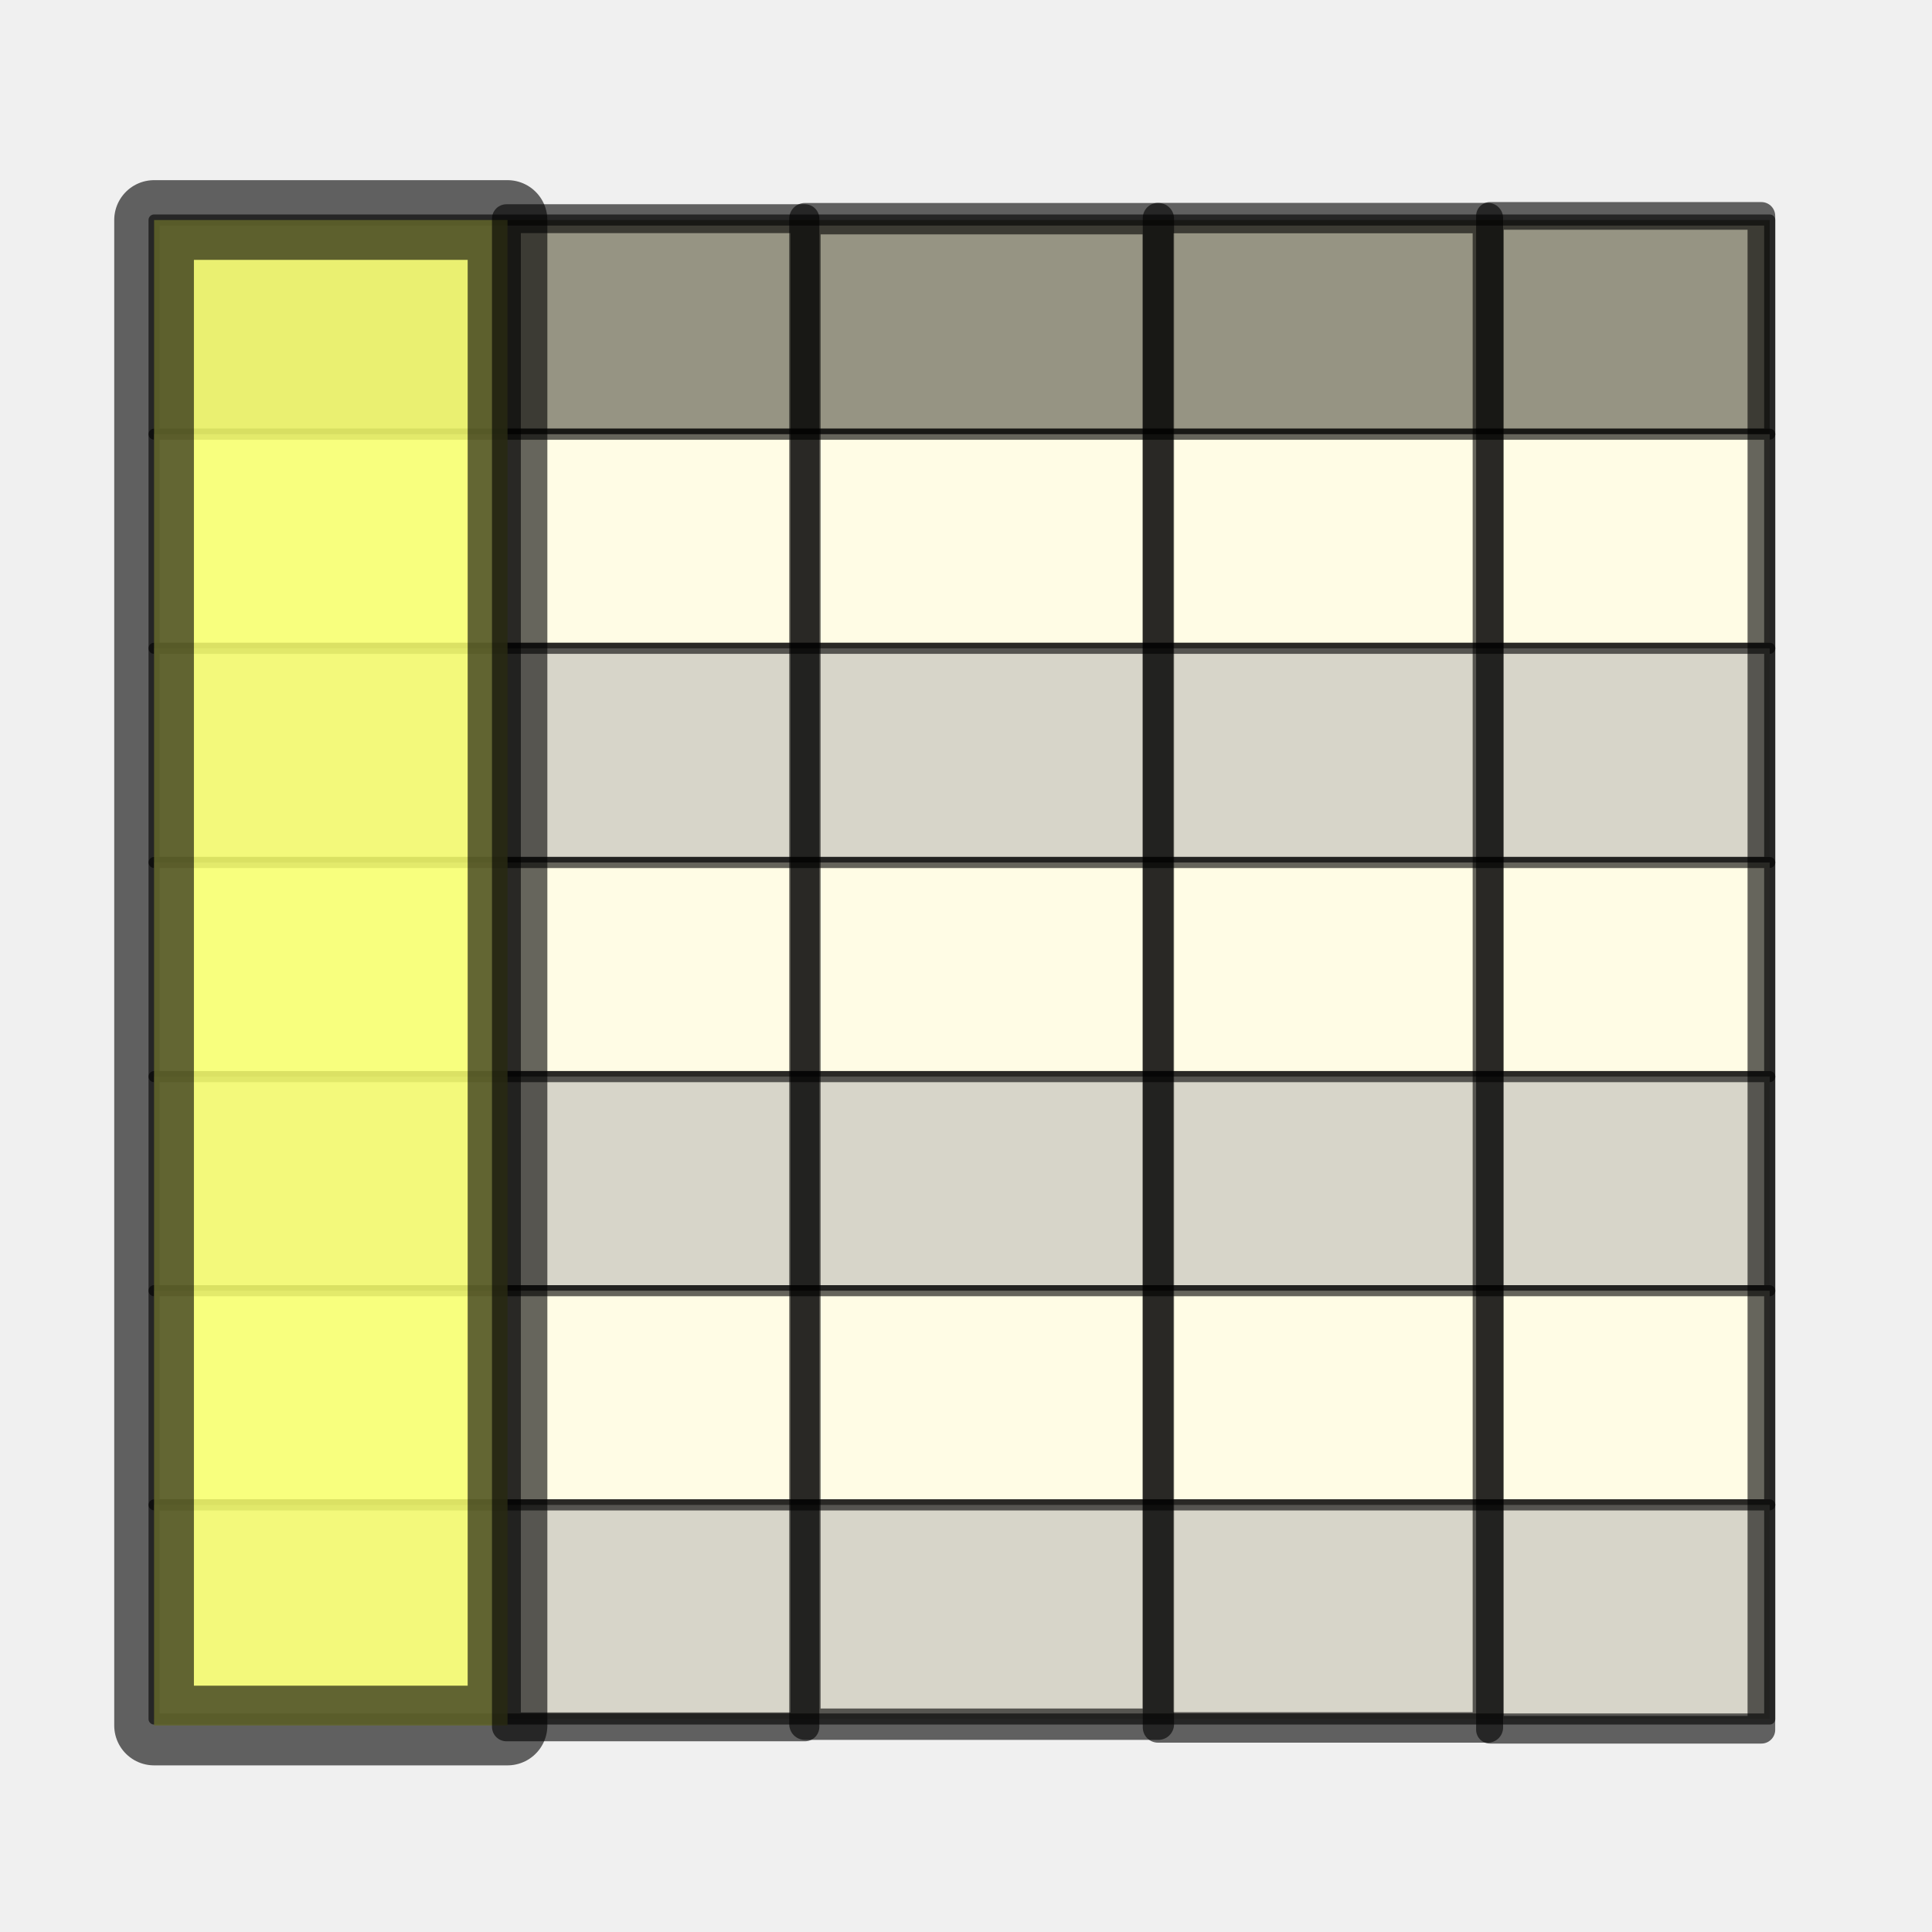
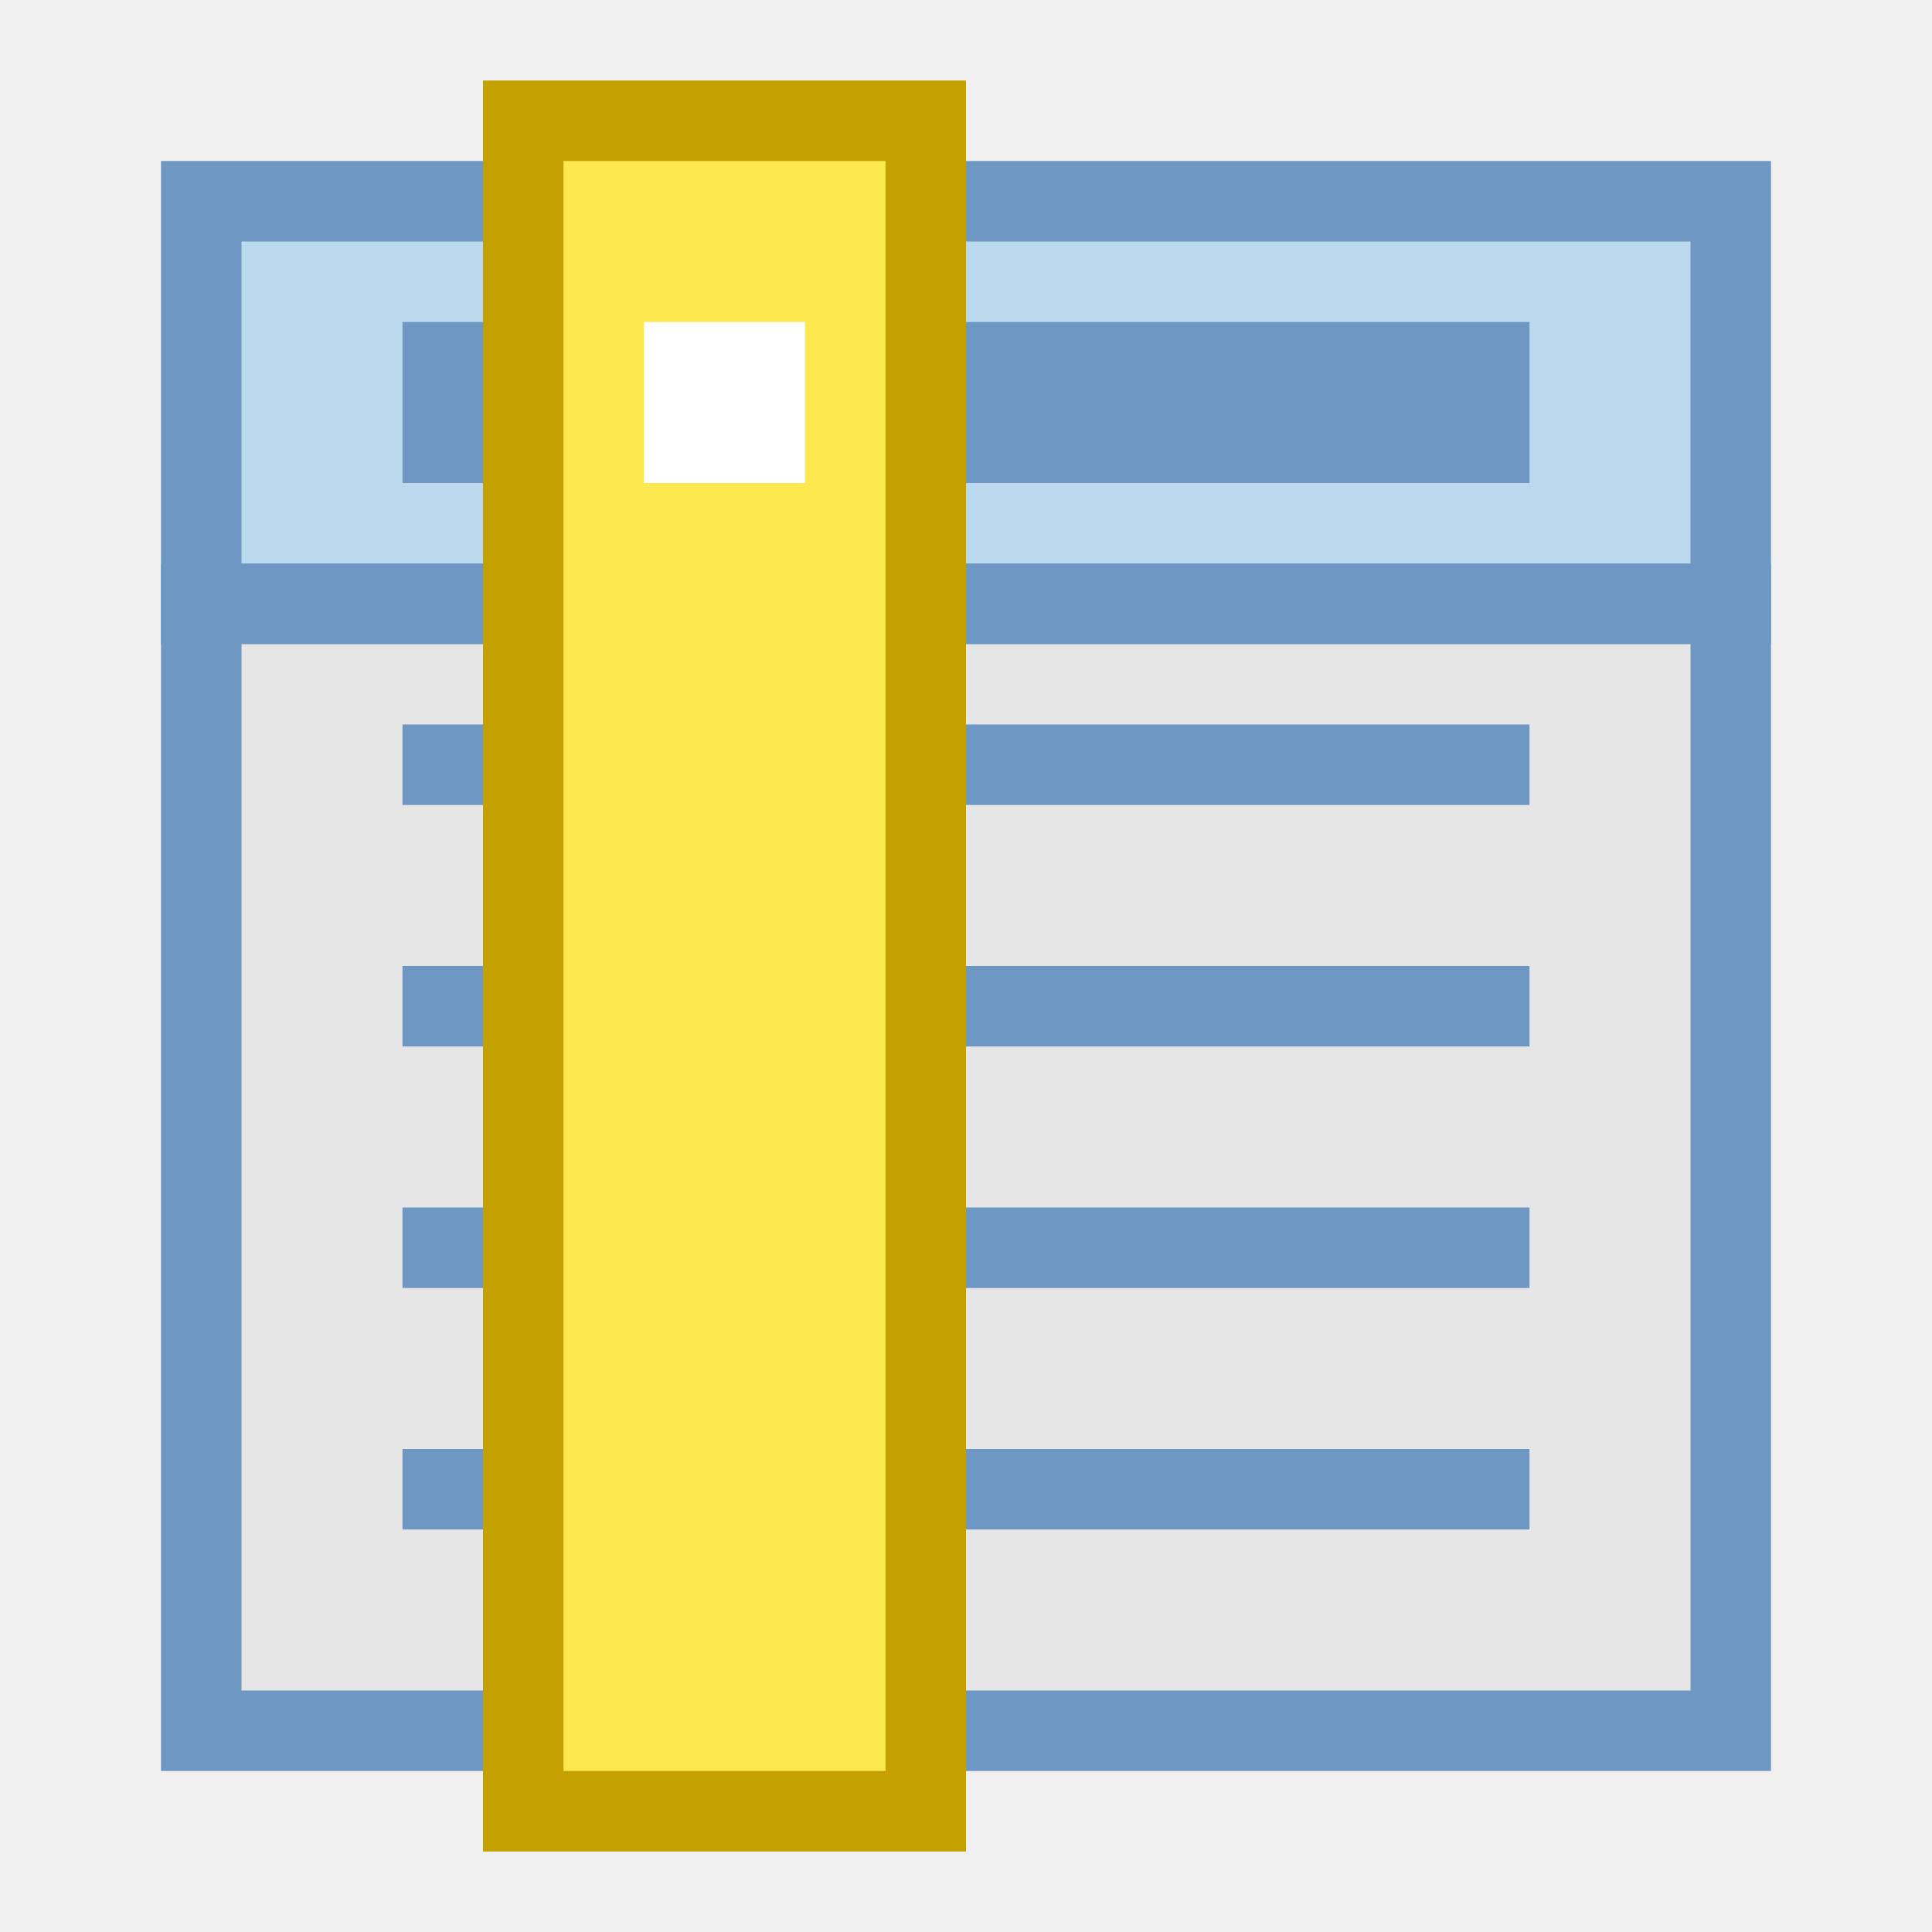
- <svg xmlns="http://www.w3.org/2000/svg" xmlns:ns1="http://www.openswatchbook.org/uri/2009/osb" height="16" width="16" version="1.1" id="svg10">
-   <defs id="defs14">
-     <linearGradient id="linearGradient2821" ns1:paint="gradient">
-       <stop style="stop-color:#de6f00;stop-opacity:1;" offset="0" id="stop2829" />
-       <stop style="stop-color:#efdd2c;stop-opacity:0;" offset="1" id="stop2831" />
-     </linearGradient>
-     <linearGradient id="linearGradient2821-5" ns1:paint="gradient">
-       <stop style="stop-color:#de6f00;stop-opacity:1;" offset="0" id="stop2817" />
-       <stop style="stop-color:#efdd2c;stop-opacity:0;" offset="1" id="stop2819" />
-     </linearGradient>
-   </defs>
-   <rect style="opacity:0.999;fill:#959382;fill-opacity:0.992;stroke:#000000;stroke-width:0.092;stroke-linejoin:round;stroke-miterlimit:4;stroke-dasharray:none;stroke-opacity:0.6;paint-order:markers fill stroke" id="rect842" width="13.38" height="1.773" x="1.276" y="1.822" />
-   <rect style="opacity:0.999;fill:#fffce4;fill-opacity:0.992;stroke:#000000;stroke-width:0.092;stroke-linejoin:round;stroke-miterlimit:4;stroke-dasharray:none;stroke-opacity:0.6;paint-order:markers fill stroke" id="rect842-8" width="13.38" height="1.773" x="1.276" y="3.596" />
-   <rect style="opacity:0.999;fill:#d6d4c8;fill-opacity:0.992;stroke:#000000;stroke-width:0.092;stroke-linejoin:round;stroke-miterlimit:4;stroke-dasharray:none;stroke-opacity:0.6;paint-order:markers fill stroke" id="rect842-2" width="13.38" height="1.773" x="1.276" y="5.369" />
-   <rect style="opacity:0.999;fill:#fffce4;fill-opacity:0.992;stroke:#000000;stroke-width:0.092;stroke-linejoin:round;stroke-miterlimit:4;stroke-dasharray:none;stroke-opacity:0.6;paint-order:markers fill stroke" id="rect842-8-5" width="13.38" height="1.773" x="1.276" y="7.143" />
-   <rect style="opacity:0.999;fill:#d6d4c8;fill-opacity:0.992;stroke:#000000;stroke-width:0.092;stroke-linejoin:round;stroke-miterlimit:4;stroke-dasharray:none;stroke-opacity:0.6;paint-order:markers fill stroke" id="rect842-2-9" width="13.38" height="1.773" x="1.276" y="8.916" />
-   <rect style="opacity:0.999;fill:#fffce4;fill-opacity:0.992;stroke:#000000;stroke-width:0.092;stroke-linejoin:round;stroke-miterlimit:4;stroke-dasharray:none;stroke-opacity:0.6;paint-order:markers fill stroke" id="rect842-8-4" width="13.38" height="1.773" x="1.276" y="10.689" />
-   <rect style="opacity:0.999;fill:#d6d4c8;fill-opacity:0.992;stroke:#000000;stroke-width:0.092;stroke-linejoin:round;stroke-miterlimit:4;stroke-dasharray:none;stroke-opacity:0.6;paint-order:markers fill stroke" id="rect842-2-8" width="13.38" height="1.773" x="1.276" y="12.463" />
-   <rect style="opacity:0.999;fill:#f6ff6e;fill-opacity:0.863;stroke:#000000;stroke-width:0.66;stroke-linejoin:round;stroke-miterlimit:4;stroke-dasharray:none;stroke-opacity:0.6;paint-order:markers fill stroke" id="rect909" width="2.927" height="12.468" x="1.276" y="1.822" />
-   <rect style="opacity:0.999;fill:#b85dd6;fill-opacity:0;stroke:#000000;stroke-width:0.239;stroke-linejoin:round;stroke-miterlimit:4;stroke-dasharray:none;stroke-opacity:0.6;paint-order:markers fill stroke" id="rect909-9" width="2.472" height="12.49" x="4.194" y="1.811" />
-   <rect style="opacity:0.999;fill:#b85dd6;fill-opacity:0;stroke:#000000;stroke-width:0.26;stroke-linejoin:round;stroke-miterlimit:4;stroke-dasharray:none;stroke-opacity:0.6;paint-order:markers fill stroke" id="rect909-9-5" width="2.927" height="12.468" x="6.666" y="1.811" />
-   <rect style="opacity:0.999;fill:#b85dd6;fill-opacity:0;stroke:#000000;stroke-width:0.252;stroke-linejoin:round;stroke-miterlimit:4;stroke-dasharray:none;stroke-opacity:0.6;paint-order:markers fill stroke" id="rect909-9-4" width="2.732" height="12.5" x="9.59" y="1.806" />
-   <rect style="opacity:0.999;fill:#b85dd6;fill-opacity:0;stroke:#000000;stroke-width:0.229;stroke-linejoin:round;stroke-miterlimit:4;stroke-dasharray:none;stroke-opacity:0.6;paint-order:markers fill stroke" id="rect909-9-7" width="2.248" height="12.537" x="12.339" y="1.788" />
+ <svg xmlns="http://www.w3.org/2000/svg" width="24" height="24" viewBox="0 0 24 24">
+   <path d="m2.5 7.5h19v14h-19z" fill="#e6e6e6" stroke="#6e97c4" />
+   <path d="m2.5 2.5h19v5h-19z" fill="#bad9ec" stroke="#6e97c4" />
+   <g fill="none" stroke="#6e97c4">
+     <path d="m5 5h4" stroke-width="2" />
+     <path d="m11 5h8" stroke-width="2" />
+     <path d="m5 9.5h4" />
+     <path d="m11 9.5h8" />
+     <path d="m5 12.5h4" />
+     <path d="m11 12.5h8" />
+     <path d="m5 15.5h4" />
+     <path d="m11 15.5h8" />
+     <path d="m5 18.5h4" />
+     <path d="m11 18.5h8" />
+   </g>
+   <path d="m6.5 1.5h5v21h-5z" fill="#fce94f" stroke="#c4a000" stroke-linecap="round" />
+   <path d="m8 5h2" fill="none" stroke="#fff" stroke-width="2" />
</svg>
